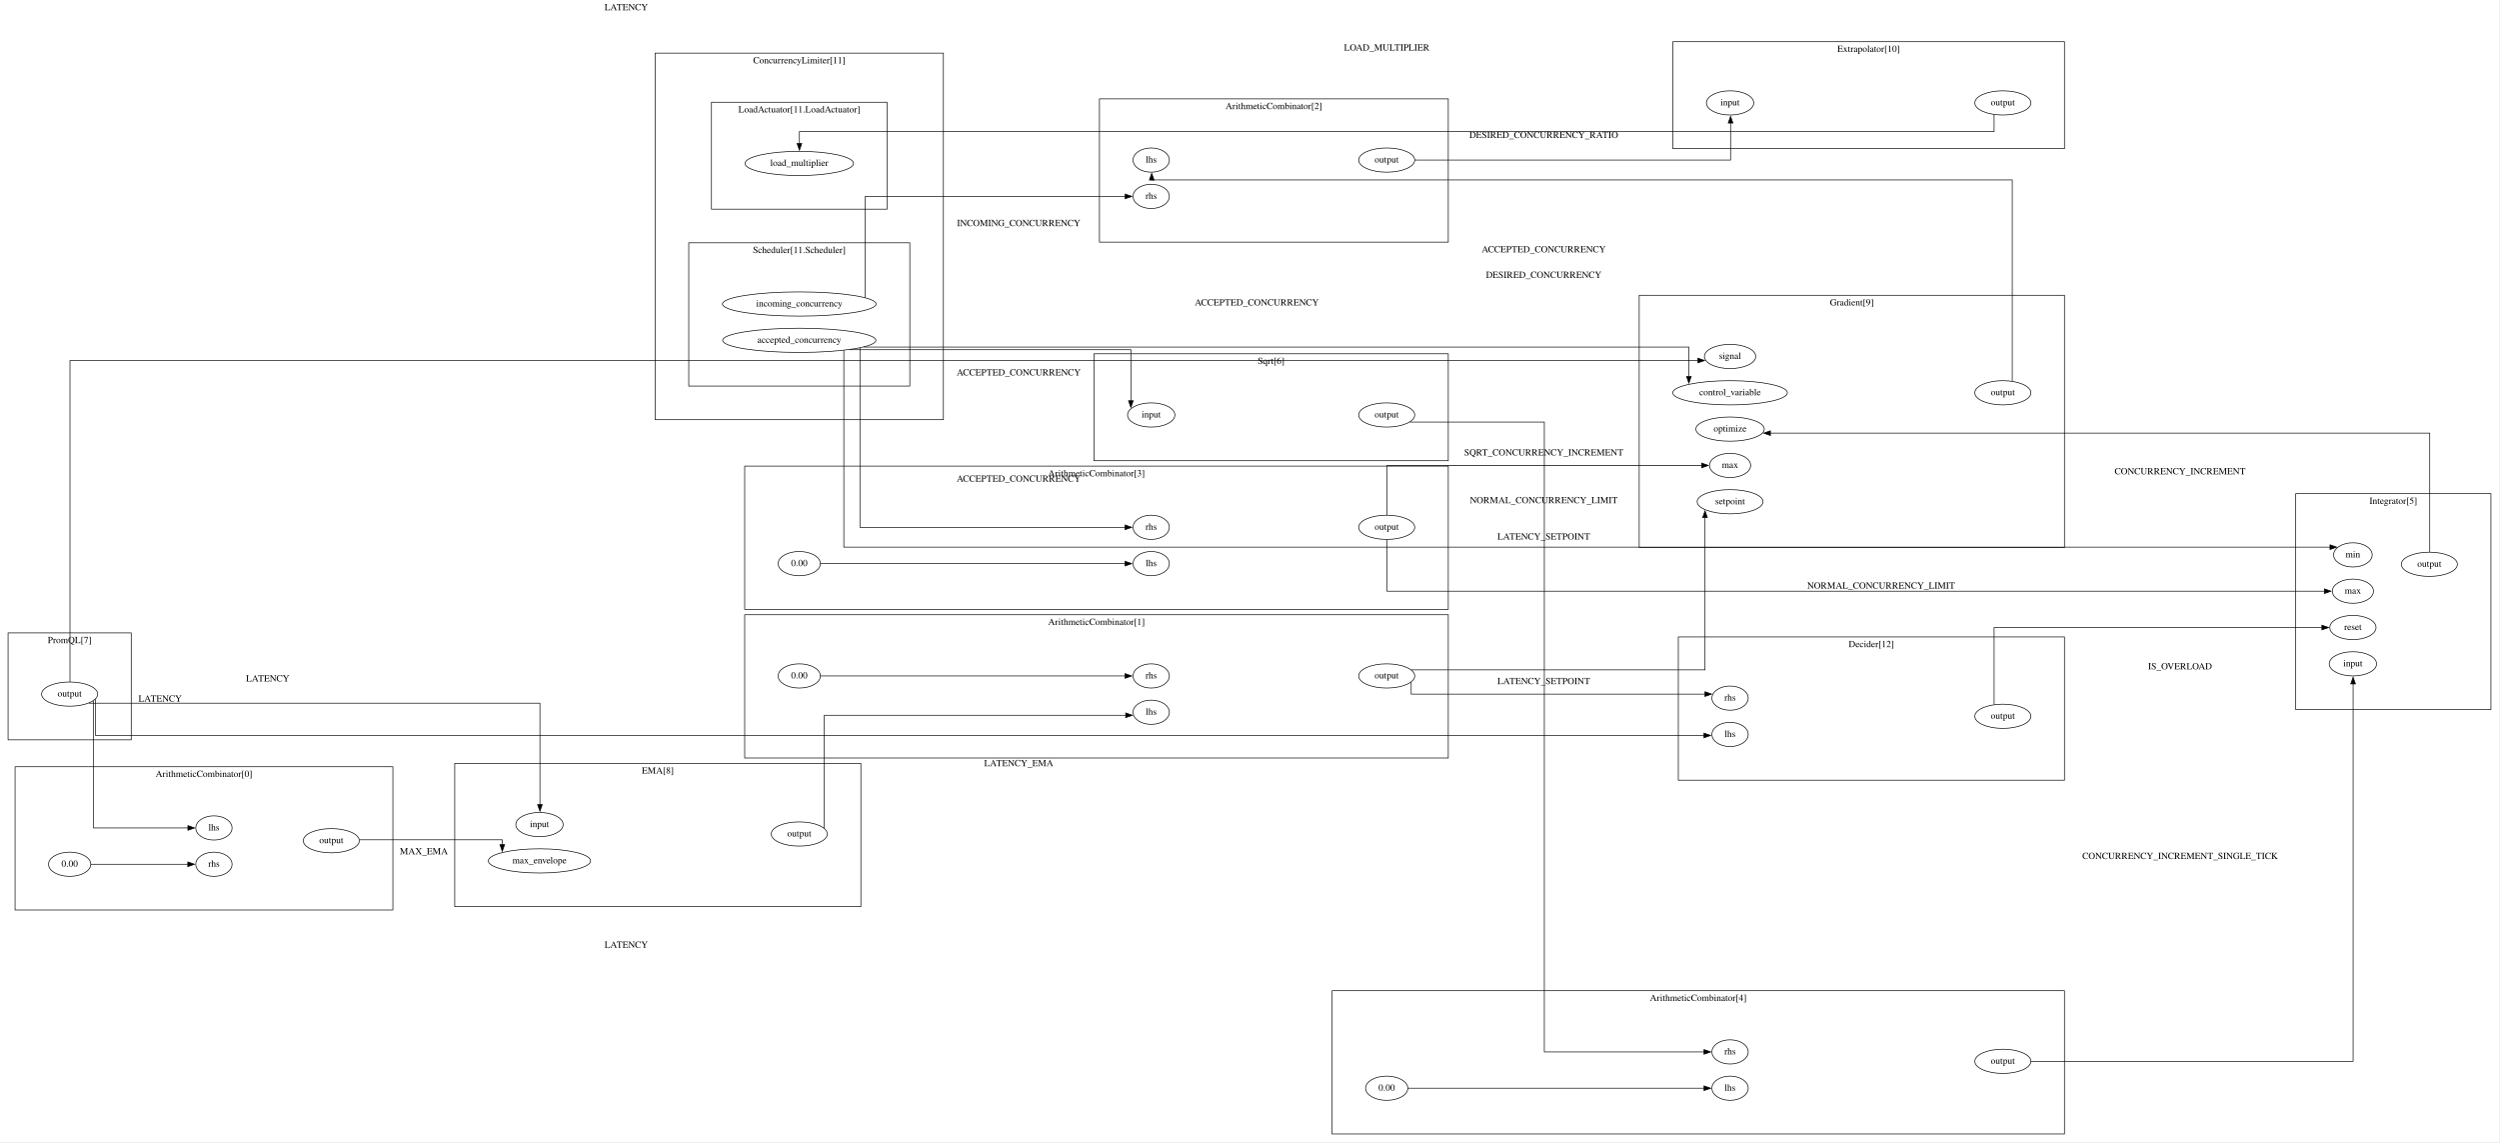
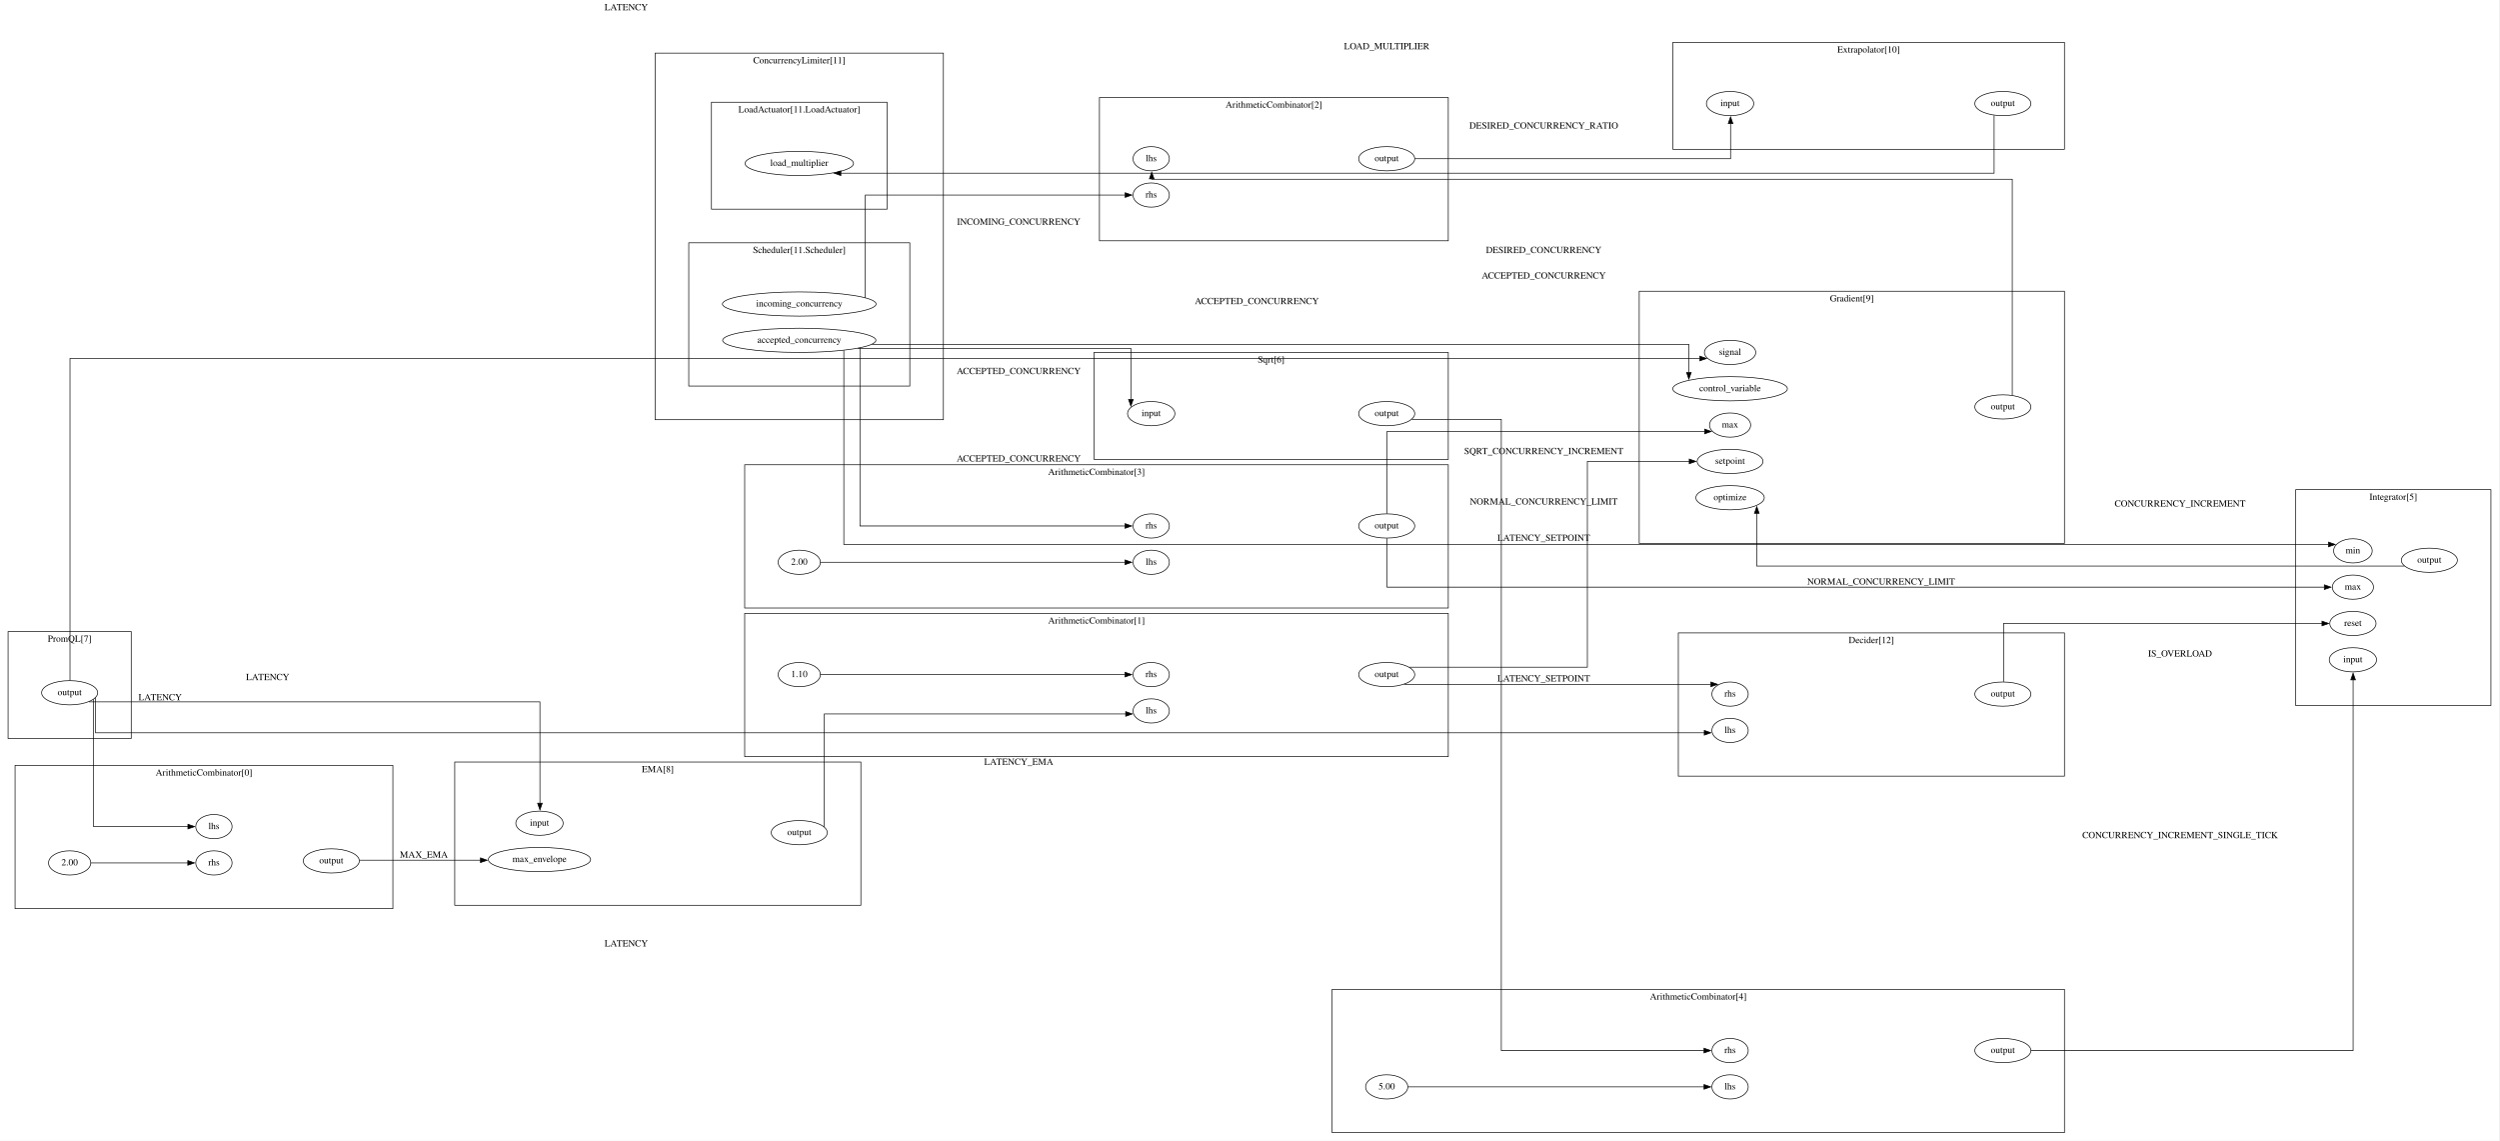
- <svg xmlns="http://www.w3.org/2000/svg" width="3717pt" height="1698pt" viewBox="0.00 0.00 3717.10 1698.00">
-   <g id="graph0" class="graph" transform="scale(1 1) rotate(0) translate(4 1694)">
-     <polygon fill="white" stroke="none" points="-4,4 -4,-1694 3713.1,-1694 3713.1,4 -4,4" />
+ <svg xmlns="http://www.w3.org/2000/svg" width="3717pt" height="1696pt" viewBox="0.00 0.00 3717.10 1696.00">
+   <g id="graph0" class="graph" transform="scale(1 1) rotate(0) translate(4 1692)">
+     <polygon fill="white" stroke="none" points="-4,4 -4,-1692 3713.1,-1692 3713.1,4 -4,4" />
    <g id="clust1" class="cluster">
      <polygon fill="none" stroke="black" points="18.4,-341 18.4,-554 580.39,-554 580.39,-341 18.4,-341" />
      <text text-anchor="middle" x="299.39" y="-538.8" font-family="Times,serif" font-size="14.00">ArithmeticCombinator[0]</text>
    </g>
    <g id="clust4" class="cluster">
      <polygon fill="none" stroke="black" points="1103.66,-567 1103.66,-780 2150.24,-780 2150.24,-567 1103.66,-567" />
      <text text-anchor="middle" x="1626.95" y="-764.8" font-family="Times,serif" font-size="14.00">ArithmeticCombinator[1]</text>
    </g>
    <g id="clust7" class="cluster">
      <polygon fill="none" stroke="black" points="1631.35,-1334 1631.35,-1547 2150.24,-1547 2150.24,-1334 1631.35,-1334" />
      <text text-anchor="middle" x="1890.79" y="-1531.8" font-family="Times,serif" font-size="14.00">ArithmeticCombinator[2]</text>
    </g>
    <g id="clust10" class="cluster">
      <polygon fill="none" stroke="black" points="1103.66,-788 1103.66,-1001 2150.24,-1001 2150.24,-788 1103.66,-788" />
      <text text-anchor="middle" x="1626.95" y="-985.8" font-family="Times,serif" font-size="14.00">ArithmeticCombinator[3]</text>
    </g>
    <g id="clust13" class="cluster">
      <polygon fill="none" stroke="black" points="1977.45,-8 1977.45,-221 3066.72,-221 3066.72,-8 1977.45,-8" />
      <text text-anchor="middle" x="2522.08" y="-205.8" font-family="Times,serif" font-size="14.00">ArithmeticCombinator[4]</text>
    </g>
    <g id="clust16" class="cluster">
-       <polygon fill="none" stroke="black" points="970.47,-1070 970.47,-1615 1399.25,-1615 1399.25,-1070 970.47,-1070" />
-       <text text-anchor="middle" x="1184.86" y="-1599.8" font-family="Times,serif" font-size="14.00">ConcurrencyLimiter[11]</text>
+       <polygon fill="none" stroke="black" points="970.47,-1068 970.47,-1613 1399.25,-1613 1399.25,-1068 970.47,-1068" />
+       <text text-anchor="middle" x="1184.86" y="-1597.8" font-family="Times,serif" font-size="14.00">ConcurrencyLimiter[11]</text>
    </g>
    <g id="clust17" class="cluster">
-       <polygon fill="none" stroke="black" points="1054.27,-1383 1054.27,-1542 1315.45,-1542 1315.45,-1383 1054.27,-1383" />
-       <text text-anchor="middle" x="1184.86" y="-1526.8" font-family="Times,serif" font-size="14.00">LoadActuator[11.LoadActuator]</text>
+       <polygon fill="none" stroke="black" points="1054.27,-1381 1054.27,-1540 1315.45,-1540 1315.45,-1381 1054.27,-1381" />
+       <text text-anchor="middle" x="1184.86" y="-1524.8" font-family="Times,serif" font-size="14.00">LoadActuator[11.LoadActuator]</text>
    </g>
    <g id="clust19" class="cluster">
-       <polygon fill="none" stroke="black" points="1020.47,-1120 1020.47,-1333 1349.25,-1333 1349.25,-1120 1020.47,-1120" />
-       <text text-anchor="middle" x="1184.86" y="-1317.8" font-family="Times,serif" font-size="14.00">Scheduler[11.Scheduler]</text>
+       <polygon fill="none" stroke="black" points="1020.47,-1118 1020.47,-1331 1349.25,-1331 1349.25,-1118 1020.47,-1118" />
+       <text text-anchor="middle" x="1184.86" y="-1315.8" font-family="Times,serif" font-size="14.00">Scheduler[11.Scheduler]</text>
    </g>
    <g id="clust21" class="cluster">
-       <polygon fill="none" stroke="black" points="2492.38,-534 2492.38,-747 3066.72,-747 3066.72,-534 2492.38,-534" />
-       <text text-anchor="middle" x="2779.55" y="-731.8" font-family="Times,serif" font-size="14.00">Decider[12]</text>
+       <polygon fill="none" stroke="black" points="2492.38,-538 2492.38,-751 3066.72,-751 3066.72,-538 2492.38,-538" />
+       <text text-anchor="middle" x="2779.55" y="-735.8" font-family="Times,serif" font-size="14.00">Decider[12]</text>
    </g>
    <g id="clust24" class="cluster">
      <polygon fill="none" stroke="black" points="672.39,-346 672.39,-559 1276.46,-559 1276.46,-346 672.39,-346" />
      <text text-anchor="middle" x="974.42" y="-543.8" font-family="Times,serif" font-size="14.00">EMA[8]</text>
    </g>
    <g id="clust27" class="cluster">
-       <polygon fill="none" stroke="black" points="2484.28,-1473 2484.28,-1632 3066.72,-1632 3066.72,-1473 2484.28,-1473" />
-       <text text-anchor="middle" x="2775.5" y="-1616.8" font-family="Times,serif" font-size="14.00">Extrapolator[10]</text>
+       <polygon fill="none" stroke="black" points="2484.28,-1470 2484.28,-1629 3066.72,-1629 3066.72,-1470 2484.28,-1470" />
+       <text text-anchor="middle" x="2775.5" y="-1613.8" font-family="Times,serif" font-size="14.00">Extrapolator[10]</text>
    </g>
    <g id="clust30" class="cluster">
-       <polygon fill="none" stroke="black" points="2434.24,-880 2434.24,-1255 3066.72,-1255 3066.72,-880 2434.24,-880" />
-       <text text-anchor="middle" x="2750.48" y="-1239.8" font-family="Times,serif" font-size="14.00">Gradient[9]</text>
+       <polygon fill="none" stroke="black" points="2434.24,-884 2434.24,-1259 3066.72,-1259 3066.72,-884 2434.24,-884" />
+       <text text-anchor="middle" x="2750.48" y="-1243.8" font-family="Times,serif" font-size="14.00">Gradient[9]</text>
    </g>
    <g id="clust33" class="cluster">
-       <polygon fill="none" stroke="black" points="3410.72,-639 3410.72,-960 3701.1,-960 3701.1,-639 3410.72,-639" />
-       <text text-anchor="middle" x="3555.91" y="-944.8" font-family="Times,serif" font-size="14.00">Integrator[5]</text>
+       <polygon fill="none" stroke="black" points="3410.72,-643 3410.72,-964 3701.1,-964 3701.1,-643 3410.72,-643" />
+       <text text-anchor="middle" x="3555.91" y="-948.8" font-family="Times,serif" font-size="14.00">Integrator[5]</text>
    </g>
    <g id="clust36" class="cluster">
      <polygon fill="none" stroke="black" points="8,-594 8,-753 191.19,-753 191.19,-594 8,-594" />
      <text text-anchor="middle" x="99.6" y="-737.8" font-family="Times,serif" font-size="14.00">PromQL[7]</text>
    </g>
    <g id="clust38" class="cluster">
      <polygon fill="none" stroke="black" points="1623.25,-1009 1623.25,-1168 2150.24,-1168 2150.24,-1009 1623.25,-1009" />
      <text text-anchor="middle" x="1886.75" y="-1152.8" font-family="Times,serif" font-size="14.00">Sqrt[6]</text>
    </g>
    <g id="node1" class="node">
      <ellipse fill="none" stroke="black" cx="99.6" cy="-409" rx="31.4" ry="18" />
-       <text text-anchor="middle" x="99.6" y="-405.3" font-family="Times,serif" font-size="14.00">0.00</text>
+       <text text-anchor="middle" x="99.6" y="-405.3" font-family="Times,serif" font-size="14.00">2.00</text>
    </g>
    <g id="node4" class="node">
      <ellipse fill="none" stroke="black" cx="314.19" cy="-409" rx="27" ry="18" />
      <text text-anchor="middle" x="314.19" y="-405.3" font-family="Times,serif" font-size="14.00">rhs</text>
    </g>
    <g id="edge1" class="edge">
      <path fill="none" stroke="black" d="M131.26,-409C131.26,-409 275.31,-409 275.31,-409" />
      <polygon fill="black" stroke="black" points="275.31,-412.5 285.31,-409 275.31,-405.5 275.31,-412.5" />
    </g>
    <g id="node2" class="node">
      <ellipse fill="none" stroke="black" cx="314.19" cy="-463" rx="27" ry="18" />
      <text text-anchor="middle" x="314.19" y="-459.3" font-family="Times,serif" font-size="14.00">lhs</text>
    </g>
    <g id="node3" class="node">
-       <ellipse fill="none" stroke="black" cx="488.79" cy="-444" rx="41.69" ry="18" />
-       <text text-anchor="middle" x="488.79" y="-440.3" font-family="Times,serif" font-size="14.00">output</text>
+       <ellipse fill="none" stroke="black" cx="488.79" cy="-412" rx="41.69" ry="18" />
+       <text text-anchor="middle" x="488.79" y="-408.3" font-family="Times,serif" font-size="14.00">output</text>
    </g>
    <g id="node27" class="node">
      <ellipse fill="none" stroke="black" cx="798.43" cy="-414" rx="76.09" ry="18" />
      <text text-anchor="middle" x="798.43" y="-410.3" font-family="Times,serif" font-size="14.00">max_envelope</text>
    </g>
-     <g id="edge21" class="edge">
-       <path fill="none" stroke="black" d="M530.78,-445.33C603.02,-445.33 743.1,-445.33 743.1,-445.33 743.1,-445.33 743.1,-438.26 743.1,-438.26" />
-       <polygon fill="black" stroke="black" points="746.6,-438.26 743.1,-428.26 739.6,-438.26 746.6,-438.26" />
-       <text text-anchor="middle" x="626.39" y="-423.8" font-family="Times,serif" font-size="14.00">MAX_EMA</text>
+     <g id="edge37" class="edge">
+       <path fill="none" stroke="black" d="M530.87,-413C530.87,-413 710.67,-413 710.67,-413" />
+       <polygon fill="black" stroke="black" points="710.67,-416.5 720.67,-413 710.67,-409.5 710.67,-416.5" />
+       <text text-anchor="middle" x="626.39" y="-416.8" font-family="Times,serif" font-size="14.00">MAX_EMA</text>
    </g>
    <g id="node5" class="node">
      <ellipse fill="none" stroke="black" cx="1184.86" cy="-689" rx="31.4" ry="18" />
-       <text text-anchor="middle" x="1184.86" y="-685.3" font-family="Times,serif" font-size="14.00">0.00</text>
+       <text text-anchor="middle" x="1184.86" y="-685.3" font-family="Times,serif" font-size="14.00">1.10</text>
    </g>
    <g id="node8" class="node">
      <ellipse fill="none" stroke="black" cx="1708.35" cy="-689" rx="27" ry="18" />
      <text text-anchor="middle" x="1708.35" y="-685.3" font-family="Times,serif" font-size="14.00">rhs</text>
    </g>
    <g id="edge3" class="edge">
      <path fill="none" stroke="black" d="M1216.43,-689C1216.43,-689 1669.41,-689 1669.41,-689" />
      <polygon fill="black" stroke="black" points="1669.41,-692.5 1679.41,-689 1669.41,-685.5 1669.41,-692.5" />
    </g>
    <g id="node6" class="node">
      <ellipse fill="none" stroke="black" cx="1708.35" cy="-635" rx="27" ry="18" />
      <text text-anchor="middle" x="1708.35" y="-631.3" font-family="Times,serif" font-size="14.00">lhs</text>
    </g>
    <g id="node7" class="node">
      <ellipse fill="none" stroke="black" cx="2058.64" cy="-689" rx="41.69" ry="18" />
      <text text-anchor="middle" x="2058.64" y="-685.3" font-family="Times,serif" font-size="14.00">output</text>
    </g>
    <g id="node25" class="node">
-       <ellipse fill="none" stroke="black" cx="2569.38" cy="-656" rx="27" ry="18" />
-       <text text-anchor="middle" x="2569.38" y="-652.3" font-family="Times,serif" font-size="14.00">rhs</text>
-     </g>
-     <g id="edge24" class="edge">
-       <path fill="none" stroke="black" d="M2095.1,-679.86C2095.1,-672.03 2095.1,-662 2095.1,-662 2095.1,-662 2532.03,-662 2532.03,-662" />
-       <polygon fill="black" stroke="black" points="2532.03,-665.5 2542.03,-662 2532.03,-658.5 2532.03,-665.5" />
-       <text text-anchor="middle" x="2292.24" y="-676.8" font-family="Times,serif" font-size="14.00">LATENCY_SETPOINT</text>
+       <ellipse fill="none" stroke="black" cx="2569.38" cy="-660" rx="27" ry="18" />
+       <text text-anchor="middle" x="2569.38" y="-656.3" font-family="Times,serif" font-size="14.00">rhs</text>
+     </g>
+     <g id="edge31" class="edge">
+       <path fill="none" stroke="black" d="M2084.67,-674.5C2084.67,-674.5 2540.81,-674.5 2540.81,-674.5" />
+       <polygon fill="black" stroke="black" points="2540.81,-678 2550.81,-674.5 2540.81,-671 2540.81,-678" />
+       <text text-anchor="middle" x="2292.24" y="-678.8" font-family="Times,serif" font-size="14.00">LATENCY_SETPOINT</text>
    </g>
    <g id="node35" class="node">
-       <ellipse fill="none" stroke="black" cx="2569.38" cy="-948" rx="48.99" ry="18" />
-       <text text-anchor="middle" x="2569.38" y="-944.3" font-family="Times,serif" font-size="14.00">setpoint</text>
-     </g>
-     <g id="edge23" class="edge">
-       <path fill="none" stroke="black" d="M2095.4,-698C2206.64,-698 2532.1,-698 2532.1,-698 2532.1,-698 2532.1,-924.43 2532.1,-924.43" />
-       <polygon fill="black" stroke="black" points="2528.6,-924.43 2532.1,-934.43 2535.6,-924.43 2528.6,-924.43" />
-       <text text-anchor="middle" x="2292.24" y="-891.8" font-family="Times,serif" font-size="14.00">LATENCY_SETPOINT</text>
+       <ellipse fill="none" stroke="black" cx="2569.38" cy="-1006" rx="48.99" ry="18" />
+       <text text-anchor="middle" x="2569.38" y="-1002.3" font-family="Times,serif" font-size="14.00">setpoint</text>
+     </g>
+     <g id="edge30" class="edge">
+       <path fill="none" stroke="black" d="M2092.3,-700C2170.35,-700 2357.1,-700 2357.1,-700 2357.1,-700 2357.1,-1006 2357.1,-1006 2357.1,-1006 2508.63,-1006 2508.63,-1006" />
+       <polygon fill="black" stroke="black" points="2508.63,-1009.5 2518.63,-1006 2508.63,-1002.5 2508.63,-1009.5" />
+       <text text-anchor="middle" x="2292.24" y="-887.8" font-family="Times,serif" font-size="14.00">LATENCY_SETPOINT</text>
    </g>
    <g id="node9" class="node">
      <ellipse fill="none" stroke="black" cx="1708.35" cy="-1456" rx="27" ry="18" />
      <text text-anchor="middle" x="1708.35" y="-1452.3" font-family="Times,serif" font-size="14.00">lhs</text>
    </g>
    <g id="node10" class="node">
      <ellipse fill="none" stroke="black" cx="2058.64" cy="-1456" rx="41.69" ry="18" />
      <text text-anchor="middle" x="2058.64" y="-1452.3" font-family="Times,serif" font-size="14.00">output</text>
    </g>
    <g id="node29" class="node">
-       <ellipse fill="none" stroke="black" cx="2569.38" cy="-1541" rx="35.19" ry="18" />
-       <text text-anchor="middle" x="2569.38" y="-1537.3" font-family="Times,serif" font-size="14.00">input</text>
-     </g>
-     <g id="edge25" class="edge">
-       <path fill="none" stroke="black" d="M2100.5,-1456C2222.65,-1456 2570.1,-1456 2570.1,-1456 2570.1,-1456 2570.1,-1511.04 2570.1,-1511.04" />
-       <polygon fill="black" stroke="black" points="2566.6,-1511.04 2570.1,-1521.04 2573.6,-1511.04 2566.6,-1511.04" />
-       <text text-anchor="middle" x="2292.24" y="-1488.8" font-family="Times,serif" font-size="14.00">DESIRED_CONCURRENCY_RATIO</text>
+       <ellipse fill="none" stroke="black" cx="2569.38" cy="-1538" rx="35.19" ry="18" />
+       <text text-anchor="middle" x="2569.38" y="-1534.3" font-family="Times,serif" font-size="14.00">input</text>
+     </g>
+     <g id="edge34" class="edge">
+       <path fill="none" stroke="black" d="M2100.5,-1456C2222.65,-1456 2570.1,-1456 2570.1,-1456 2570.1,-1456 2570.1,-1508.29 2570.1,-1508.29" />
+       <polygon fill="black" stroke="black" points="2566.6,-1508.29 2570.1,-1518.29 2573.6,-1508.29 2566.6,-1508.29" />
+       <text text-anchor="middle" x="2292.24" y="-1500.8" font-family="Times,serif" font-size="14.00">DESIRED_CONCURRENCY_RATIO</text>
    </g>
    <g id="node11" class="node">
      <ellipse fill="none" stroke="black" cx="1708.35" cy="-1402" rx="27" ry="18" />
      <text text-anchor="middle" x="1708.35" y="-1398.3" font-family="Times,serif" font-size="14.00">rhs</text>
    </g>
    <g id="node12" class="node">
      <ellipse fill="none" stroke="black" cx="1184.86" cy="-856" rx="31.4" ry="18" />
-       <text text-anchor="middle" x="1184.86" y="-852.3" font-family="Times,serif" font-size="14.00">0.00</text>
+       <text text-anchor="middle" x="1184.86" y="-852.3" font-family="Times,serif" font-size="14.00">2.00</text>
    </g>
    <g id="node13" class="node">
      <ellipse fill="none" stroke="black" cx="1708.35" cy="-856" rx="27" ry="18" />
      <text text-anchor="middle" x="1708.35" y="-852.3" font-family="Times,serif" font-size="14.00">lhs</text>
    </g>
    <g id="edge6" class="edge">
      <path fill="none" stroke="black" d="M1216.43,-856C1216.43,-856 1669.41,-856 1669.41,-856" />
      <polygon fill="black" stroke="black" points="1669.41,-859.5 1679.41,-856 1669.41,-852.5 1669.41,-859.5" />
    </g>
    <g id="node14" class="node">
      <ellipse fill="none" stroke="black" cx="2058.64" cy="-910" rx="41.69" ry="18" />
      <text text-anchor="middle" x="2058.64" y="-906.3" font-family="Times,serif" font-size="14.00">output</text>
    </g>
    <g id="node32" class="node">
-       <ellipse fill="none" stroke="black" cx="2569.38" cy="-1002" rx="30.59" ry="18" />
-       <text text-anchor="middle" x="2569.38" y="-998.3" font-family="Times,serif" font-size="14.00">max</text>
-     </g>
-     <g id="edge36" class="edge">
-       <path fill="none" stroke="black" d="M2059.1,-928.18C2059.1,-954.99 2059.1,-1002 2059.1,-1002 2059.1,-1002 2527.1,-1002 2527.1,-1002" />
-       <polygon fill="black" stroke="black" points="2527.1,-1005.5 2537.1,-1002 2527.1,-998.5 2527.1,-1005.5" />
-       <text text-anchor="middle" x="2292.24" y="-945.8" font-family="Times,serif" font-size="14.00">NORMAL_CONCURRENCY_LIMIT</text>
+       <ellipse fill="none" stroke="black" cx="2569.38" cy="-1060" rx="30.59" ry="18" />
+       <text text-anchor="middle" x="2569.38" y="-1056.3" font-family="Times,serif" font-size="14.00">max</text>
+     </g>
+     <g id="edge22" class="edge">
+       <path fill="none" stroke="black" d="M2059.1,-928.37C2059.1,-966.45 2059.1,-1050.5 2059.1,-1050.5 2059.1,-1050.5 2531.51,-1050.5 2531.51,-1050.5" />
+       <polygon fill="black" stroke="black" points="2531.51,-1054 2541.51,-1050.5 2531.51,-1047 2531.51,-1054" />
+       <text text-anchor="middle" x="2292.24" y="-941.8" font-family="Times,serif" font-size="14.00">NORMAL_CONCURRENCY_LIMIT</text>
    </g>
    <g id="node38" class="node">
-       <ellipse fill="none" stroke="black" cx="3495.81" cy="-815" rx="30.59" ry="18" />
-       <text text-anchor="middle" x="3495.81" y="-811.3" font-family="Times,serif" font-size="14.00">max</text>
-     </g>
-     <g id="edge35" class="edge">
-       <path fill="none" stroke="black" d="M2059.1,-891.68C2059.1,-864.08 2059.1,-815 2059.1,-815 2059.1,-815 3453.29,-815 3453.29,-815" />
-       <polygon fill="black" stroke="black" points="3453.29,-818.5 3463.29,-815 3453.29,-811.5 3453.29,-818.5" />
-       <text text-anchor="middle" x="2794.02" y="-818.8" font-family="Times,serif" font-size="14.00">NORMAL_CONCURRENCY_LIMIT</text>
+       <ellipse fill="none" stroke="black" cx="3495.81" cy="-819" rx="30.59" ry="18" />
+       <text text-anchor="middle" x="3495.81" y="-815.3" font-family="Times,serif" font-size="14.00">max</text>
+     </g>
+     <g id="edge21" class="edge">
+       <path fill="none" stroke="black" d="M2059.1,-891.58C2059.1,-864.99 2059.1,-819 2059.1,-819 2059.1,-819 3453.29,-819 3453.29,-819" />
+       <polygon fill="black" stroke="black" points="3453.29,-822.5 3463.29,-819 3453.29,-815.5 3453.29,-822.5" />
+       <text text-anchor="middle" x="2794.02" y="-822.8" font-family="Times,serif" font-size="14.00">NORMAL_CONCURRENCY_LIMIT</text>
    </g>
    <g id="node15" class="node">
      <ellipse fill="none" stroke="black" cx="1708.35" cy="-910" rx="27" ry="18" />
      <text text-anchor="middle" x="1708.35" y="-906.3" font-family="Times,serif" font-size="14.00">rhs</text>
    </g>
    <g id="node16" class="node">
      <ellipse fill="none" stroke="black" cx="2058.64" cy="-76" rx="31.4" ry="18" />
-       <text text-anchor="middle" x="2058.64" y="-72.3" font-family="Times,serif" font-size="14.00">0.00</text>
+       <text text-anchor="middle" x="2058.64" y="-72.3" font-family="Times,serif" font-size="14.00">5.00</text>
    </g>
    <g id="node17" class="node">
      <ellipse fill="none" stroke="black" cx="2569.38" cy="-76" rx="27" ry="18" />
      <text text-anchor="middle" x="2569.38" y="-72.3" font-family="Times,serif" font-size="14.00">lhs</text>
    </g>
    <g id="edge8" class="edge">
      <path fill="none" stroke="black" d="M2090.21,-76C2090.21,-76 2530.62,-76 2530.62,-76" />
      <polygon fill="black" stroke="black" points="2530.62,-79.5 2540.62,-76 2530.62,-72.5 2530.62,-79.5" />
    </g>
    <g id="node18" class="node">
-       <ellipse fill="none" stroke="black" cx="2975.12" cy="-116" rx="41.69" ry="18" />
-       <text text-anchor="middle" x="2975.12" y="-112.3" font-family="Times,serif" font-size="14.00">output</text>
+       <ellipse fill="none" stroke="black" cx="2975.12" cy="-130" rx="41.69" ry="18" />
+       <text text-anchor="middle" x="2975.12" y="-126.3" font-family="Times,serif" font-size="14.00">output</text>
    </g>
    <g id="node37" class="node">
-       <ellipse fill="none" stroke="black" cx="3495.81" cy="-707" rx="35.19" ry="18" />
-       <text text-anchor="middle" x="3495.81" y="-703.3" font-family="Times,serif" font-size="14.00">input</text>
-     </g>
-     <g id="edge33" class="edge">
-       <path fill="none" stroke="black" d="M3017.31,-116C3141.34,-116 3496.1,-116 3496.1,-116 3496.1,-116 3496.1,-677.15 3496.1,-677.15" />
-       <polygon fill="black" stroke="black" points="3492.6,-677.15 3496.1,-687.15 3499.6,-677.15 3492.6,-677.15" />
-       <text text-anchor="middle" x="3238.72" y="-416.8" font-family="Times,serif" font-size="14.00">CONCURRENCY_INCREMENT_SINGLE_TICK</text>
+       <ellipse fill="none" stroke="black" cx="3495.81" cy="-711" rx="35.19" ry="18" />
+       <text text-anchor="middle" x="3495.81" y="-707.3" font-family="Times,serif" font-size="14.00">input</text>
+     </g>
+     <g id="edge32" class="edge">
+       <path fill="none" stroke="black" d="M3017.31,-130C3141.34,-130 3496.1,-130 3496.1,-130 3496.1,-130 3496.1,-681.14 3496.1,-681.14" />
+       <polygon fill="black" stroke="black" points="3492.6,-681.14 3496.1,-691.14 3499.6,-681.14 3492.6,-681.14" />
+       <text text-anchor="middle" x="3238.72" y="-445.8" font-family="Times,serif" font-size="14.00">CONCURRENCY_INCREMENT_SINGLE_TICK</text>
    </g>
    <g id="node19" class="node">
      <ellipse fill="none" stroke="black" cx="2569.38" cy="-130" rx="27" ry="18" />
      <text text-anchor="middle" x="2569.38" y="-126.3" font-family="Times,serif" font-size="14.00">rhs</text>
    </g>
    <g id="node20" class="node">
-       <ellipse fill="none" stroke="black" cx="1184.86" cy="-1451" rx="80.69" ry="18" />
-       <text text-anchor="middle" x="1184.86" y="-1447.3" font-family="Times,serif" font-size="14.00">load_multiplier</text>
+       <ellipse fill="none" stroke="black" cx="1184.86" cy="-1449" rx="80.69" ry="18" />
+       <text text-anchor="middle" x="1184.86" y="-1445.3" font-family="Times,serif" font-size="14.00">load_multiplier</text>
    </g>
    <g id="node21" class="node">
-       <ellipse fill="none" stroke="black" cx="1184.86" cy="-1188" rx="113.98" ry="18" />
-       <text text-anchor="middle" x="1184.86" y="-1184.3" font-family="Times,serif" font-size="14.00">accepted_concurrency</text>
+       <ellipse fill="none" stroke="black" cx="1184.86" cy="-1186" rx="113.98" ry="18" />
+       <text text-anchor="middle" x="1184.86" y="-1182.3" font-family="Times,serif" font-size="14.00">accepted_concurrency</text>
    </g>
    <g id="edge16" class="edge">
-       <path fill="none" stroke="black" d="M1275.1,-1176.76C1275.1,-1124.75 1275.1,-910 1275.1,-910 1275.1,-910 1669.4,-910 1669.4,-910" />
+       <path fill="none" stroke="black" d="M1275.1,-1174.84C1275.1,-1123.2 1275.1,-910 1275.1,-910 1275.1,-910 1669.4,-910 1669.4,-910" />
      <polygon fill="black" stroke="black" points="1669.4,-913.5 1679.4,-910 1669.4,-906.5 1669.4,-913.5" />
-       <text text-anchor="middle" x="1511.25" y="-977.8" font-family="Times,serif" font-size="14.00">ACCEPTED_CONCURRENCY</text>
+       <text text-anchor="middle" x="1511.25" y="-1005.8" font-family="Times,serif" font-size="14.00">ACCEPTED_CONCURRENCY</text>
    </g>
    <g id="node31" class="node">
-       <ellipse fill="none" stroke="black" cx="2569.38" cy="-1110" rx="85.29" ry="18" />
-       <text text-anchor="middle" x="2569.38" y="-1106.3" font-family="Times,serif" font-size="14.00">control_variable</text>
+       <ellipse fill="none" stroke="black" cx="2569.38" cy="-1114" rx="85.29" ry="18" />
+       <text text-anchor="middle" x="2569.38" y="-1110.3" font-family="Times,serif" font-size="14.00">control_variable</text>
    </g>
    <g id="edge19" class="edge">
-       <path fill="none" stroke="black" d="M1281.09,-1178C1585.59,-1178 2508.1,-1178 2508.1,-1178 2508.1,-1178 2508.1,-1134.3 2508.1,-1134.3" />
-       <polygon fill="black" stroke="black" points="2511.6,-1134.3 2508.1,-1124.3 2504.6,-1134.3 2511.6,-1134.3" />
+       <path fill="none" stroke="black" d="M1293.15,-1180C1609.18,-1180 2508.1,-1180 2508.1,-1180 2508.1,-1180 2508.1,-1138.24 2508.1,-1138.24" />
+       <polygon fill="black" stroke="black" points="2511.6,-1138.24 2508.1,-1128.24 2504.6,-1138.24 2511.6,-1138.24" />
      <text text-anchor="middle" x="1865.45" y="-1239.8" font-family="Times,serif" font-size="14.00">ACCEPTED_CONCURRENCY</text>
    </g>
    <g id="node39" class="node">
-       <ellipse fill="none" stroke="black" cx="3495.81" cy="-869" rx="28.7" ry="18" />
-       <text text-anchor="middle" x="3495.81" y="-865.3" font-family="Times,serif" font-size="14.00">min</text>
+       <ellipse fill="none" stroke="black" cx="3495.81" cy="-873" rx="28.7" ry="18" />
+       <text text-anchor="middle" x="3495.81" y="-869.3" font-family="Times,serif" font-size="14.00">min</text>
    </g>
    <g id="edge17" class="edge">
-       <path fill="none" stroke="black" d="M1251.1,-1173.17C1251.1,-1111.74 1251.1,-880.5 1251.1,-880.5 1251.1,-880.5 3461.72,-880.5 3461.72,-880.5" />
-       <polygon fill="black" stroke="black" points="3461.72,-884 3471.72,-880.5 3461.72,-877 3461.72,-884" />
-       <text text-anchor="middle" x="2292.24" y="-1318.8" font-family="Times,serif" font-size="14.00">ACCEPTED_CONCURRENCY</text>
+       <path fill="none" stroke="black" d="M1251.1,-1170.95C1251.1,-1109.71 1251.1,-882.5 1251.1,-882.5 1251.1,-882.5 3459.47,-882.5 3459.47,-882.5" />
+       <polygon fill="black" stroke="black" points="3459.47,-886 3469.47,-882.5 3459.47,-879 3459.47,-886" />
+       <text text-anchor="middle" x="2292.24" y="-1277.8" font-family="Times,serif" font-size="14.00">ACCEPTED_CONCURRENCY</text>
    </g>
    <g id="node43" class="node">
      <ellipse fill="none" stroke="black" cx="1708.35" cy="-1077" rx="35.19" ry="18" />
      <text text-anchor="middle" x="1708.35" y="-1073.3" font-family="Times,serif" font-size="14.00">input</text>
    </g>
    <g id="edge18" class="edge">
-       <path fill="none" stroke="black" d="M1259.51,-1174C1397.39,-1174 1678.1,-1174 1678.1,-1174 1678.1,-1174 1678.1,-1098.17 1678.1,-1098.17" />
+       <path fill="none" stroke="black" d="M1271.91,-1174C1413.51,-1174 1678.1,-1174 1678.1,-1174 1678.1,-1174 1678.1,-1098.17 1678.1,-1098.17" />
      <polygon fill="black" stroke="black" points="1681.6,-1098.17 1678.1,-1088.17 1674.6,-1098.17 1681.6,-1098.17" />
      <text text-anchor="middle" x="1511.25" y="-1135.8" font-family="Times,serif" font-size="14.00">ACCEPTED_CONCURRENCY</text>
    </g>
    <g id="node22" class="node">
-       <ellipse fill="none" stroke="black" cx="1184.86" cy="-1242" rx="114.28" ry="18" />
-       <text text-anchor="middle" x="1184.86" y="-1238.3" font-family="Times,serif" font-size="14.00">incoming_concurrency</text>
+       <ellipse fill="none" stroke="black" cx="1184.86" cy="-1240" rx="114.28" ry="18" />
+       <text text-anchor="middle" x="1184.86" y="-1236.3" font-family="Times,serif" font-size="14.00">incoming_concurrency</text>
    </g>
    <g id="edge20" class="edge">
-       <path fill="none" stroke="black" d="M1283.1,-1251.53C1283.1,-1285.97 1283.1,-1402 1283.1,-1402 1283.1,-1402 1669.59,-1402 1669.59,-1402" />
+       <path fill="none" stroke="black" d="M1283.1,-1249.17C1283.1,-1283.44 1283.1,-1402 1283.1,-1402 1283.1,-1402 1669.59,-1402 1669.59,-1402" />
      <polygon fill="black" stroke="black" points="1669.59,-1405.5 1679.59,-1402 1669.59,-1398.5 1669.59,-1405.5" />
      <text text-anchor="middle" x="1511.25" y="-1357.8" font-family="Times,serif" font-size="14.00">INCOMING_CONCURRENCY</text>
    </g>
    <g id="node23" class="node">
-       <ellipse fill="none" stroke="black" cx="2569.38" cy="-602" rx="27" ry="18" />
-       <text text-anchor="middle" x="2569.38" y="-598.3" font-family="Times,serif" font-size="14.00">lhs</text>
+       <ellipse fill="none" stroke="black" cx="2569.38" cy="-606" rx="27" ry="18" />
+       <text text-anchor="middle" x="2569.38" y="-602.3" font-family="Times,serif" font-size="14.00">lhs</text>
    </g>
    <g id="node24" class="node">
-       <ellipse fill="none" stroke="black" cx="2975.12" cy="-629" rx="41.69" ry="18" />
-       <text text-anchor="middle" x="2975.12" y="-625.3" font-family="Times,serif" font-size="14.00">output</text>
+       <ellipse fill="none" stroke="black" cx="2975.12" cy="-660" rx="41.69" ry="18" />
+       <text text-anchor="middle" x="2975.12" y="-656.3" font-family="Times,serif" font-size="14.00">output</text>
    </g>
    <g id="node41" class="node">
-       <ellipse fill="none" stroke="black" cx="3495.81" cy="-761" rx="34.39" ry="18" />
-       <text text-anchor="middle" x="3495.81" y="-757.3" font-family="Times,serif" font-size="14.00">reset</text>
-     </g>
-     <g id="edge32" class="edge">
-       <path fill="none" stroke="black" d="M2962.1,-646.53C2962.1,-682.44 2962.1,-761 2962.1,-761 2962.1,-761 3449.69,-761 3449.69,-761" />
-       <polygon fill="black" stroke="black" points="3449.69,-764.5 3459.69,-761 3449.69,-757.5 3449.69,-764.5" />
-       <text text-anchor="middle" x="3238.72" y="-698.8" font-family="Times,serif" font-size="14.00">IS_OVERLOAD</text>
+       <ellipse fill="none" stroke="black" cx="3495.81" cy="-765" rx="34.39" ry="18" />
+       <text text-anchor="middle" x="3495.81" y="-761.3" font-family="Times,serif" font-size="14.00">reset</text>
+     </g>
+     <g id="edge36" class="edge">
+       <path fill="none" stroke="black" d="M2976.1,-678.29C2976.1,-708.37 2976.1,-765 2976.1,-765 2976.1,-765 3449.8,-765 3449.8,-765" />
+       <polygon fill="black" stroke="black" points="3449.8,-768.5 3459.8,-765 3449.8,-761.5 3449.8,-768.5" />
+       <text text-anchor="middle" x="3238.72" y="-715.8" font-family="Times,serif" font-size="14.00">IS_OVERLOAD</text>
    </g>
    <g id="node26" class="node">
      <ellipse fill="none" stroke="black" cx="798.43" cy="-468" rx="35.19" ry="18" />
      <text text-anchor="middle" x="798.43" y="-464.3" font-family="Times,serif" font-size="14.00">input</text>
    </g>
    <g id="node28" class="node">
      <ellipse fill="none" stroke="black" cx="1184.86" cy="-454" rx="41.69" ry="18" />
      <text text-anchor="middle" x="1184.86" y="-450.3" font-family="Times,serif" font-size="14.00">output</text>
    </g>
-     <g id="edge22" class="edge">
+     <g id="edge28" class="edge">
      <path fill="none" stroke="black" d="M1222.1,-462.51C1222.1,-497.77 1222.1,-630.5 1222.1,-630.5 1222.1,-630.5 1670.35,-630.5 1670.35,-630.5" />
      <polygon fill="black" stroke="black" points="1670.35,-634 1680.35,-630.5 1670.35,-627 1670.35,-634" />
      <text text-anchor="middle" x="1511.25" y="-554.8" font-family="Times,serif" font-size="14.00">LATENCY_EMA</text>
    </g>
    <g id="node30" class="node">
-       <ellipse fill="none" stroke="black" cx="2975.12" cy="-1541" rx="41.69" ry="18" />
-       <text text-anchor="middle" x="2975.12" y="-1537.3" font-family="Times,serif" font-size="14.00">output</text>
-     </g>
-     <g id="edge31" class="edge">
-       <path fill="none" stroke="black" d="M2962.1,-1523.71C2962.1,-1511.95 2962.1,-1498.5 2962.1,-1498.5 2962.1,-1498.5 1185.1,-1498.5 1185.1,-1498.5 1185.1,-1498.5 1185.1,-1480.74 1185.1,-1480.74" />
-       <polygon fill="black" stroke="black" points="1188.6,-1480.74 1185.1,-1470.74 1181.6,-1480.74 1188.6,-1480.74" />
+       <ellipse fill="none" stroke="black" cx="2975.12" cy="-1538" rx="41.69" ry="18" />
+       <text text-anchor="middle" x="2975.12" y="-1534.3" font-family="Times,serif" font-size="14.00">output</text>
+     </g>
+     <g id="edge29" class="edge">
+       <path fill="none" stroke="black" d="M2962.1,-1520.44C2962.1,-1490.91 2962.1,-1434.5 2962.1,-1434.5 2962.1,-1434.5 1246.7,-1434.5 1246.7,-1434.5" />
+       <polygon fill="black" stroke="black" points="1246.7,-1431 1236.7,-1434.5 1246.7,-1438 1246.7,-1431" />
      <text text-anchor="middle" x="2058.64" y="-1618.8" font-family="Times,serif" font-size="14.00">LOAD_MULTIPLIER</text>
    </g>
    <g id="node33" class="node">
-       <ellipse fill="none" stroke="black" cx="2569.38" cy="-1056" rx="50.89" ry="18" />
-       <text text-anchor="middle" x="2569.38" y="-1052.3" font-family="Times,serif" font-size="14.00">optimize</text>
+       <ellipse fill="none" stroke="black" cx="2569.38" cy="-952" rx="50.89" ry="18" />
+       <text text-anchor="middle" x="2569.38" y="-948.3" font-family="Times,serif" font-size="14.00">optimize</text>
    </g>
    <g id="node34" class="node">
-       <ellipse fill="none" stroke="black" cx="2975.12" cy="-1110" rx="41.69" ry="18" />
-       <text text-anchor="middle" x="2975.12" y="-1106.3" font-family="Times,serif" font-size="14.00">output</text>
-     </g>
-     <g id="edge37" class="edge">
-       <path fill="none" stroke="black" d="M2989.1,-1127.02C2989.1,-1192.76 2989.1,-1426.5 2989.1,-1426.5 2989.1,-1426.5 1709.1,-1426.5 1709.1,-1426.5 1709.1,-1426.5 1709.1,-1427.63 1709.1,-1427.63" />
-       <polygon fill="black" stroke="black" points="1705.6,-1426.31 1709.1,-1436.31 1712.6,-1426.31 1705.6,-1426.31" />
-       <text text-anchor="middle" x="2292.24" y="-1280.8" font-family="Times,serif" font-size="14.00">DESIRED_CONCURRENCY</text>
+       <ellipse fill="none" stroke="black" cx="2975.12" cy="-1087" rx="41.69" ry="18" />
+       <text text-anchor="middle" x="2975.12" y="-1083.3" font-family="Times,serif" font-size="14.00">output</text>
+     </g>
+     <g id="edge33" class="edge">
+       <path fill="none" stroke="black" d="M2989.1,-1104.25C2989.1,-1173.23 2989.1,-1425.5 2989.1,-1425.5 2989.1,-1425.5 1709.1,-1425.5 1709.1,-1425.5 1709.1,-1425.5 1709.1,-1426.71 1709.1,-1426.71" />
+       <polygon fill="black" stroke="black" points="1705.6,-1426.04 1709.1,-1436.04 1712.6,-1426.04 1705.6,-1426.04" />
+       <text text-anchor="middle" x="2292.24" y="-1315.8" font-family="Times,serif" font-size="14.00">DESIRED_CONCURRENCY</text>
    </g>
    <g id="node36" class="node">
-       <ellipse fill="none" stroke="black" cx="2569.38" cy="-1164" rx="38.19" ry="18" />
-       <text text-anchor="middle" x="2569.38" y="-1160.3" font-family="Times,serif" font-size="14.00">signal</text>
+       <ellipse fill="none" stroke="black" cx="2569.38" cy="-1168" rx="38.19" ry="18" />
+       <text text-anchor="middle" x="2569.38" y="-1164.3" font-family="Times,serif" font-size="14.00">signal</text>
    </g>
    <g id="node40" class="node">
-       <ellipse fill="none" stroke="black" cx="3609.51" cy="-855" rx="41.69" ry="18" />
-       <text text-anchor="middle" x="3609.51" y="-851.3" font-family="Times,serif" font-size="14.00">output</text>
-     </g>
-     <g id="edge34" class="edge">
-       <path fill="none" stroke="black" d="M3610.1,-873.35C3610.1,-921.89 3610.1,-1050 3610.1,-1050 3610.1,-1050 2629.35,-1050 2629.35,-1050" />
-       <polygon fill="black" stroke="black" points="2629.35,-1046.5 2619.35,-1050 2629.35,-1053.5 2629.35,-1046.5" />
-       <text text-anchor="middle" x="3238.72" y="-988.8" font-family="Times,serif" font-size="14.00">CONCURRENCY_INCREMENT</text>
+       <ellipse fill="none" stroke="black" cx="3609.51" cy="-859" rx="41.69" ry="18" />
+       <text text-anchor="middle" x="3609.51" y="-855.3" font-family="Times,serif" font-size="14.00">output</text>
+     </g>
+     <g id="edge23" class="edge">
+       <path fill="none" stroke="black" d="M3572.42,-850.33C3391.36,-850.33 2609.1,-850.33 2609.1,-850.33 2609.1,-850.33 2609.1,-928.82 2609.1,-928.82" />
+       <polygon fill="black" stroke="black" points="2605.6,-928.82 2609.1,-938.82 2612.6,-928.82 2605.6,-928.82" />
+       <text text-anchor="middle" x="3238.72" y="-938.8" font-family="Times,serif" font-size="14.00">CONCURRENCY_INCREMENT</text>
    </g>
    <g id="node42" class="node">
      <ellipse fill="none" stroke="black" cx="99.6" cy="-662" rx="41.69" ry="18" />
      <text text-anchor="middle" x="99.6" y="-658.3" font-family="Times,serif" font-size="14.00">output</text>
    </g>
-     <g id="edge27" class="edge">
+     <g id="edge24" class="edge">
      <path fill="none" stroke="black" d="M135.1,-652.13C135.1,-611.98 135.1,-463 135.1,-463 135.1,-463 275.48,-463 275.48,-463" />
      <polygon fill="black" stroke="black" points="275.48,-466.5 285.48,-463 275.48,-459.5 275.48,-466.5" />
      <text text-anchor="middle" x="234.19" y="-650.8" font-family="Times,serif" font-size="14.00">LATENCY</text>
    </g>
-     <g id="edge30" class="edge">
-       <path fill="none" stroke="black" d="M138.1,-654.46C138.1,-638.04 138.1,-600.5 138.1,-600.5 138.1,-600.5 2530.56,-600.5 2530.56,-600.5" />
-       <polygon fill="black" stroke="black" points="2530.56,-604 2540.56,-600.5 2530.56,-597 2530.56,-604" />
+     <g id="edge27" class="edge">
+       <path fill="none" stroke="black" d="M138.1,-654.7C138.1,-638.82 138.1,-602.5 138.1,-602.5 138.1,-602.5 2530.98,-602.5 2530.98,-602.5" />
+       <polygon fill="black" stroke="black" points="2530.98,-606 2540.98,-602.5 2530.98,-599 2530.98,-606" />
      <text text-anchor="middle" x="927.47" y="-284.8" font-family="Times,serif" font-size="14.00">LATENCY</text>
    </g>
-     <g id="edge28" class="edge">
+     <g id="edge25" class="edge">
      <path fill="none" stroke="black" d="M128.32,-648.5C259.95,-648.5 799.1,-648.5 799.1,-648.5 799.1,-648.5 799.1,-497.81 799.1,-497.81" />
      <polygon fill="black" stroke="black" points="802.6,-497.81 799.1,-487.81 795.6,-497.81 802.6,-497.81" />
      <text text-anchor="middle" x="394.19" y="-680.8" font-family="Times,serif" font-size="14.00">LATENCY</text>
    </g>
-     <g id="edge29" class="edge">
-       <path fill="none" stroke="black" d="M100.1,-680.24C100.1,-769.73 100.1,-1158 100.1,-1158 100.1,-1158 2521.53,-1158 2521.53,-1158" />
-       <polygon fill="black" stroke="black" points="2521.53,-1161.5 2531.53,-1158 2521.53,-1154.5 2521.53,-1161.5" />
-       <text text-anchor="middle" x="927.47" y="-1678.8" font-family="Times,serif" font-size="14.00">LATENCY</text>
+     <g id="edge26" class="edge">
+       <path fill="none" stroke="black" d="M100.1,-680.28C100.1,-769.94 100.1,-1159 100.1,-1159 100.1,-1159 2524.37,-1159 2524.37,-1159" />
+       <polygon fill="black" stroke="black" points="2524.37,-1162.5 2534.37,-1159 2524.37,-1155.5 2524.37,-1162.5" />
+       <text text-anchor="middle" x="927.47" y="-1676.8" font-family="Times,serif" font-size="14.00">LATENCY</text>
    </g>
    <g id="node44" class="node">
      <ellipse fill="none" stroke="black" cx="2058.64" cy="-1077" rx="41.69" ry="18" />
      <text text-anchor="middle" x="2058.64" y="-1073.3" font-family="Times,serif" font-size="14.00">output</text>
    </g>
-     <g id="edge26" class="edge">
-       <path fill="none" stroke="black" d="M2093.24,-1066.5C2158.46,-1066.5 2293.1,-1066.5 2293.1,-1066.5 2293.1,-1066.5 2293.1,-130 2293.1,-130 2293.1,-130 2530.62,-130 2530.62,-130" />
-       <polygon fill="black" stroke="black" points="2530.62,-133.5 2540.62,-130 2530.62,-126.5 2530.62,-133.5" />
+     <g id="edge35" class="edge">
+       <path fill="none" stroke="black" d="M2096.05,-1068.5C2146.23,-1068.5 2229.1,-1068.5 2229.1,-1068.5 2229.1,-1068.5 2229.1,-130 2229.1,-130 2229.1,-130 2530.6,-130 2530.6,-130" />
+       <polygon fill="black" stroke="black" points="2530.6,-133.5 2540.6,-130 2530.6,-126.5 2530.6,-133.5" />
      <text text-anchor="middle" x="2292.24" y="-1016.8" font-family="Times,serif" font-size="14.00">SQRT_CONCURRENCY_INCREMENT</text>
    </g>
  </g>
</svg>
